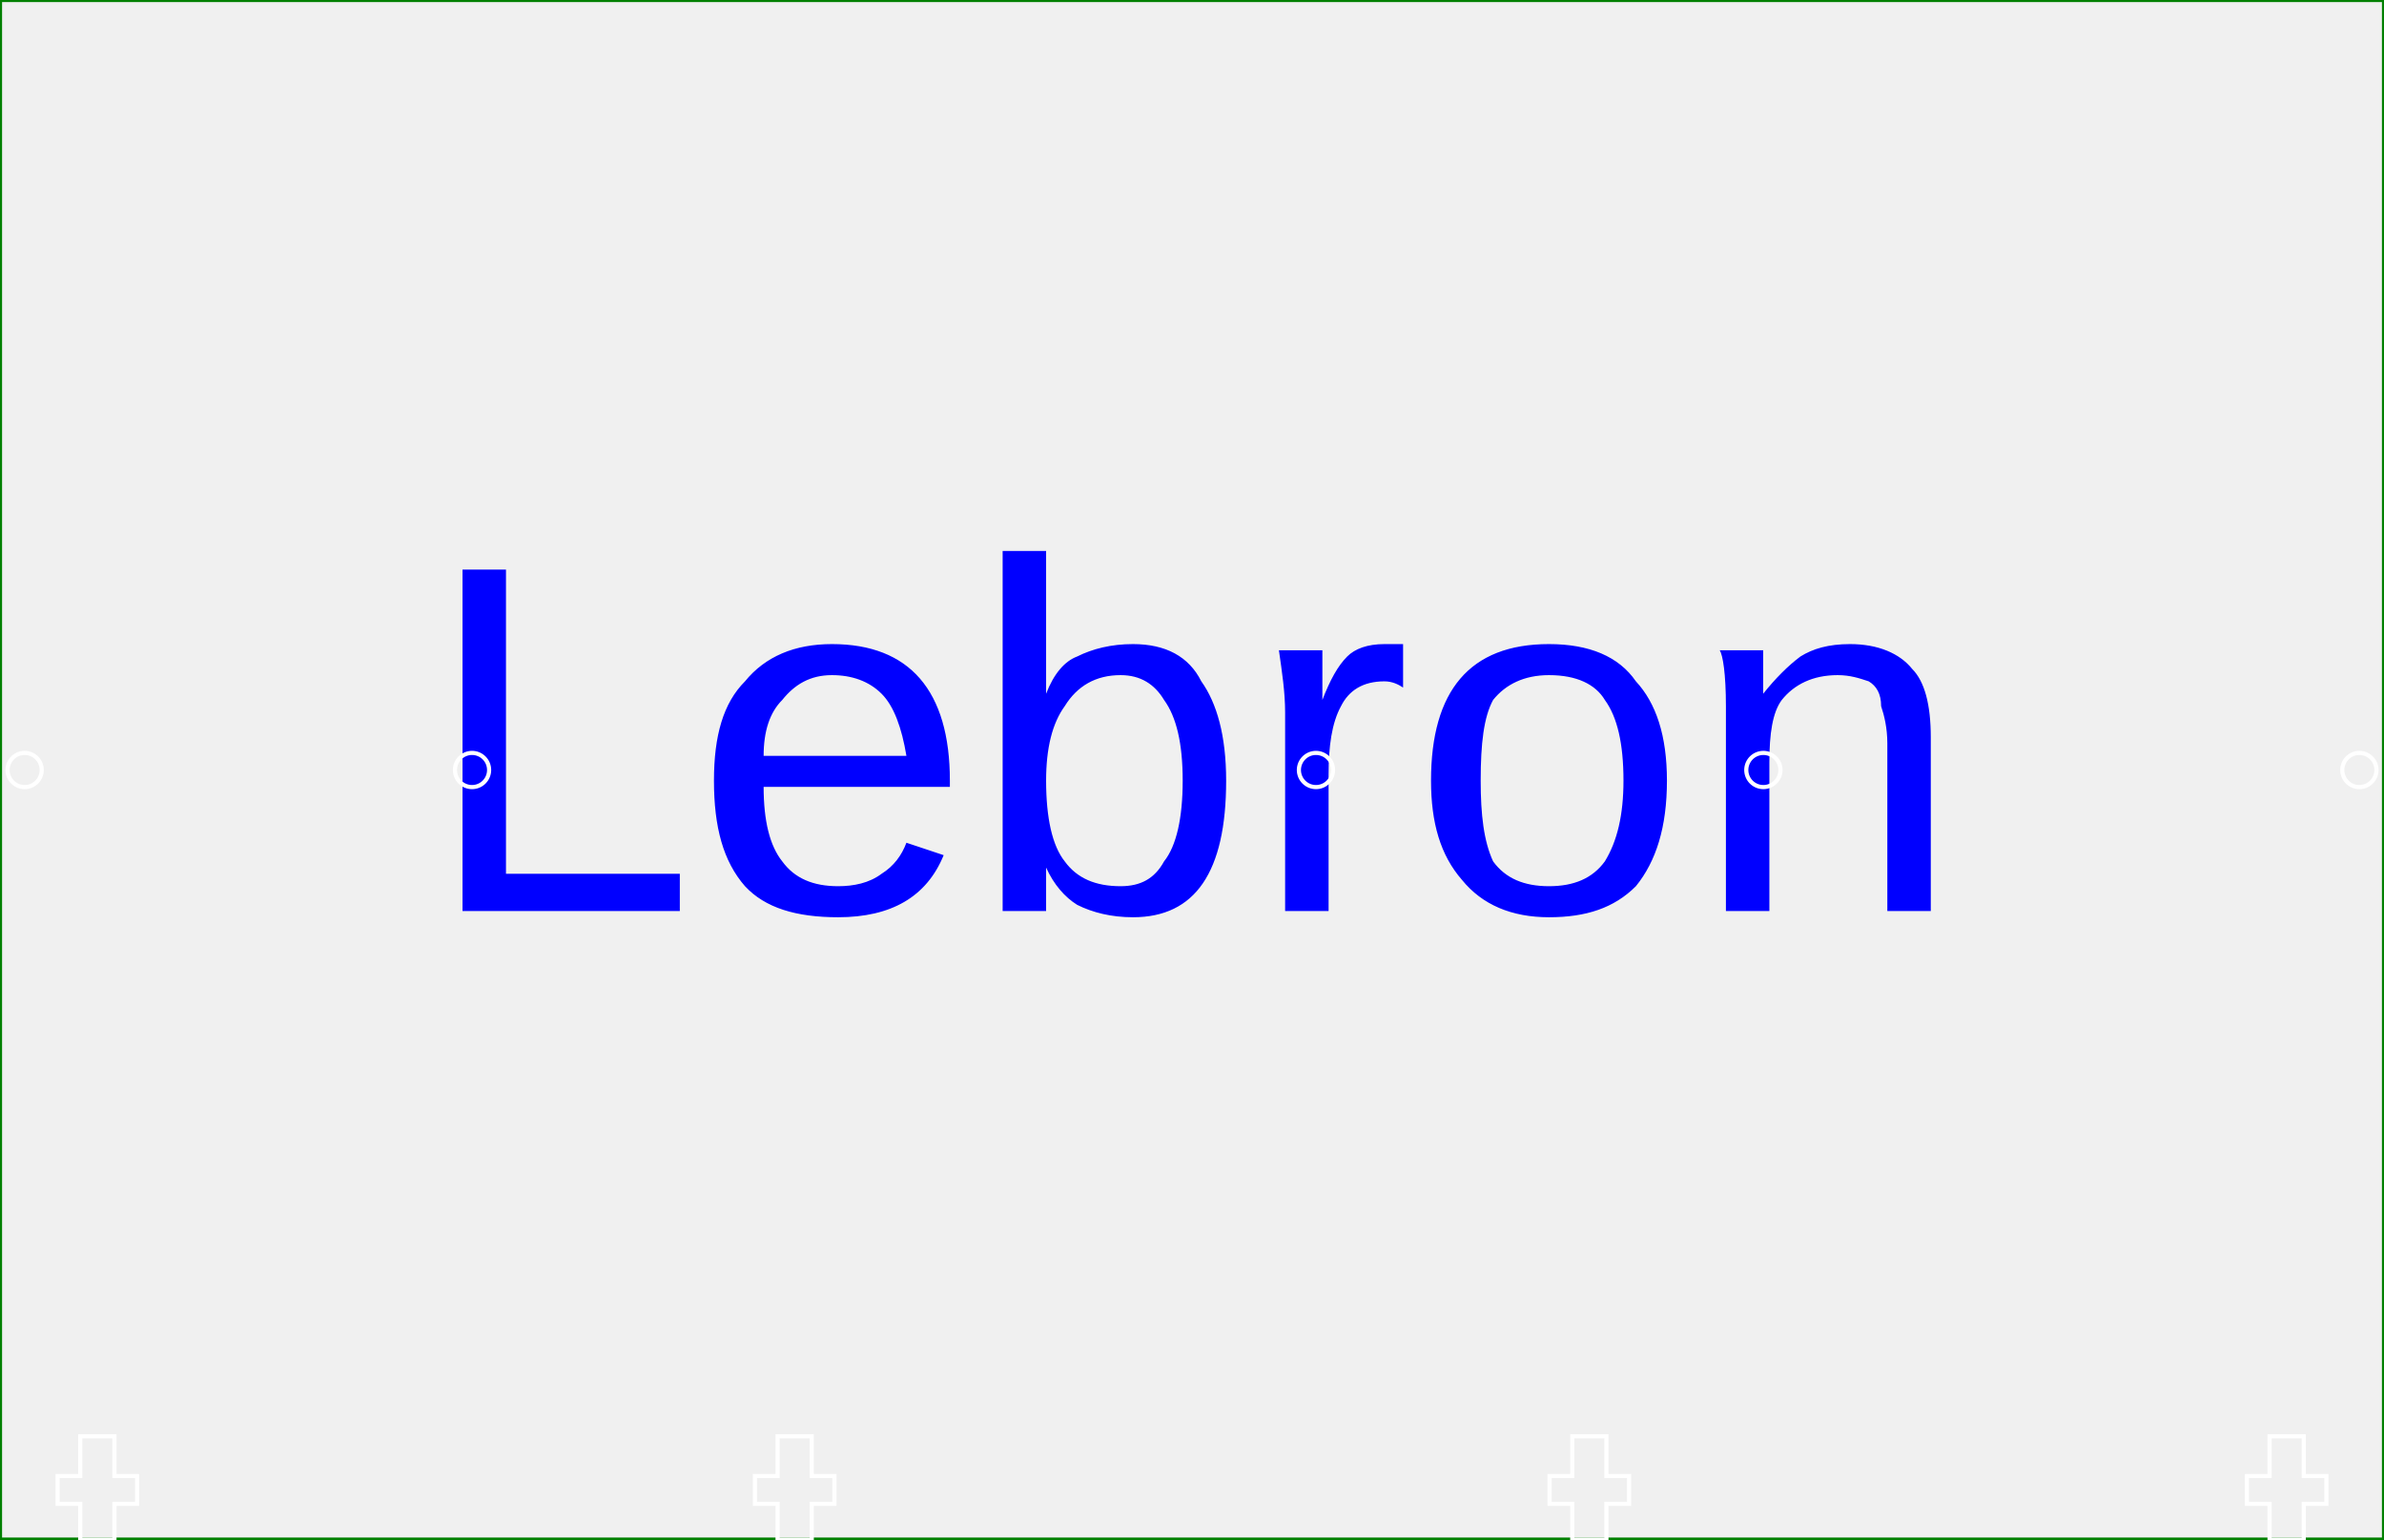
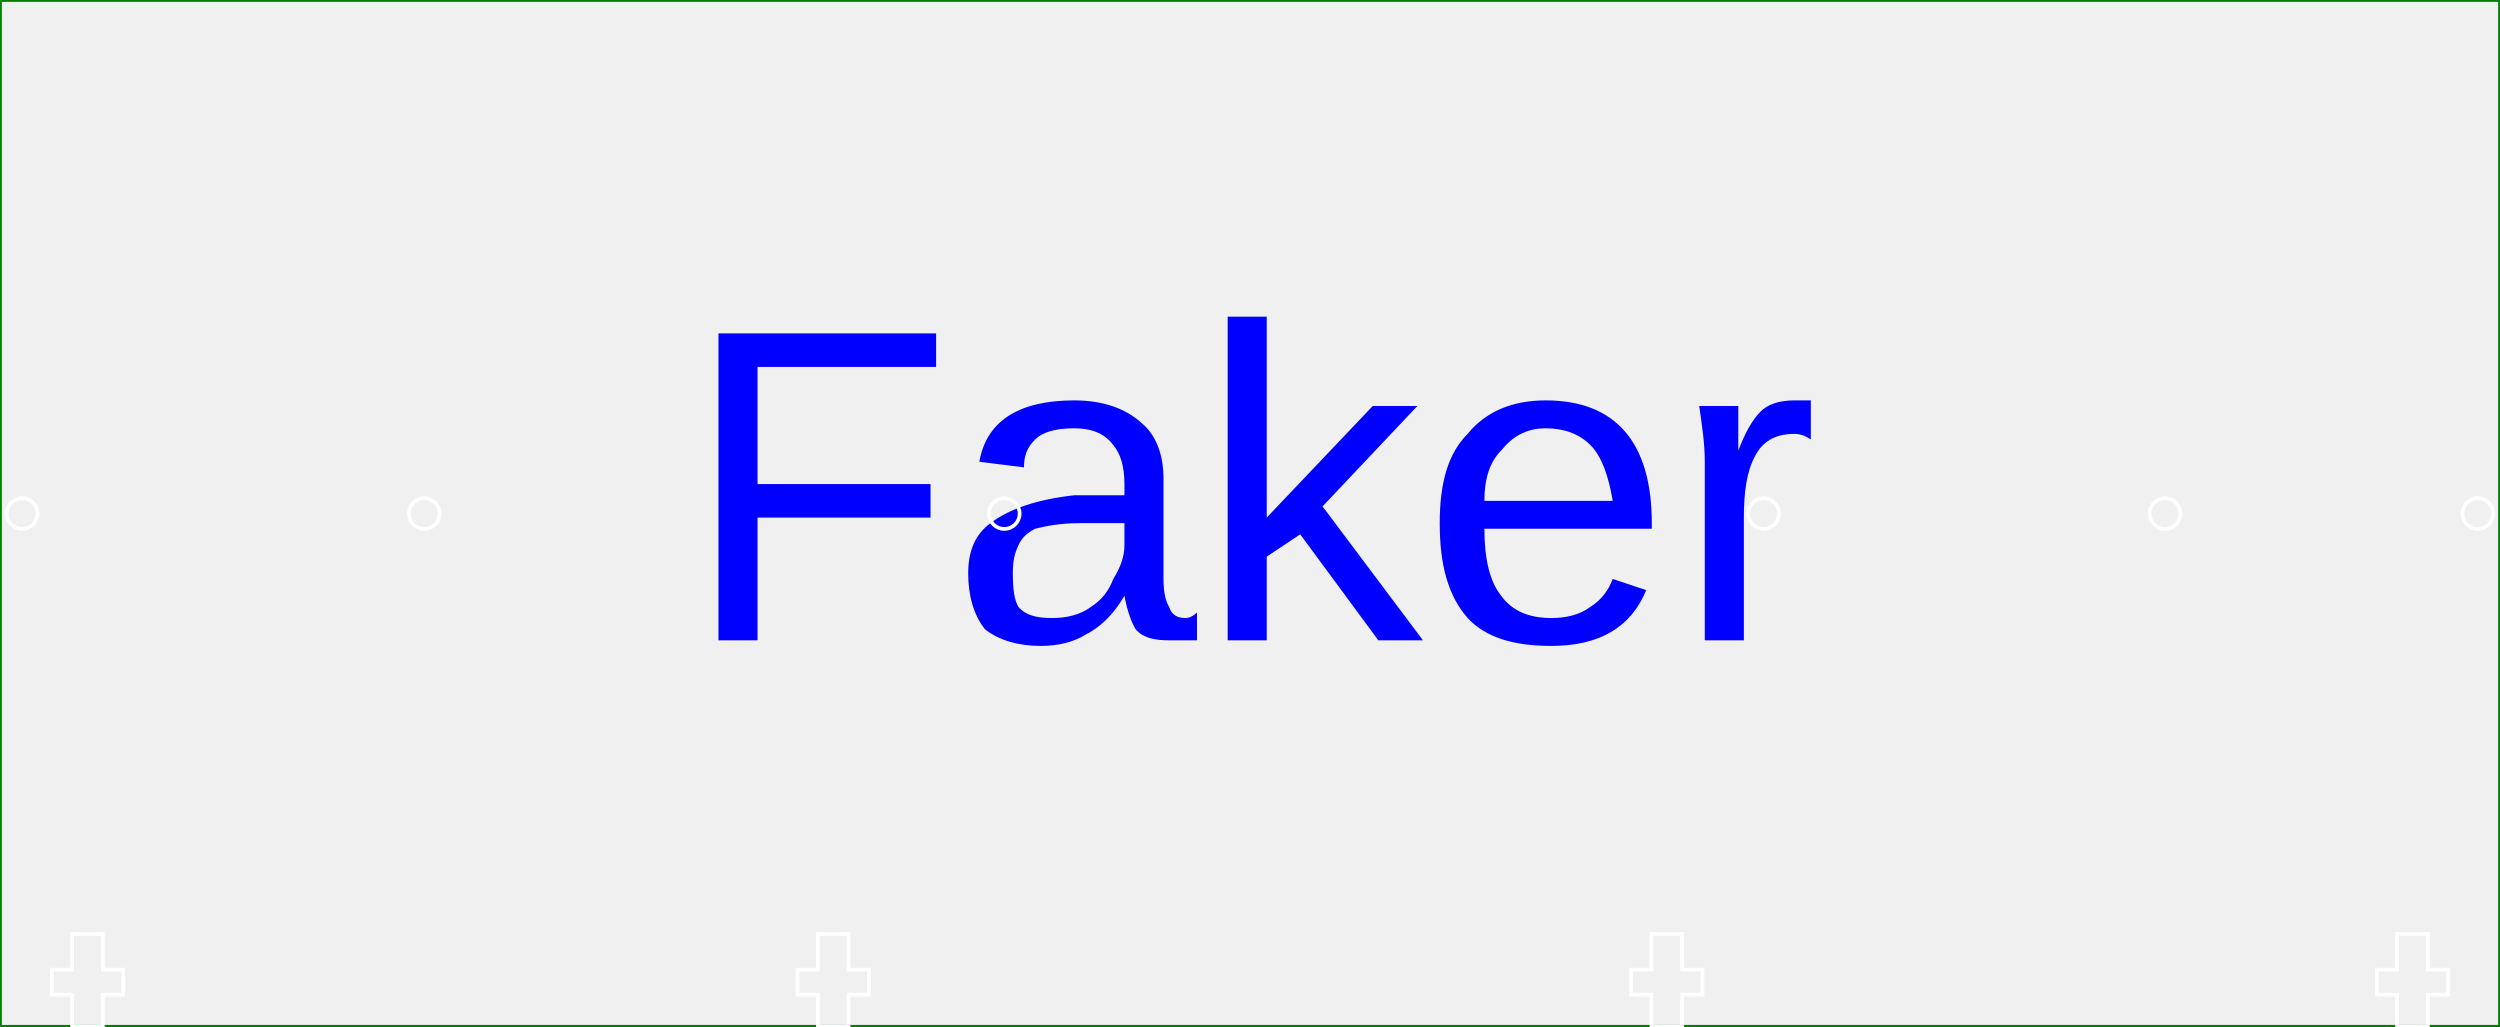
- <svg xmlns="http://www.w3.org/2000/svg" width="6in" height="3.875in" viewBox="0 0 6 3.875">
-   <rect x="0" y="0" width="6" height="3.875" fill="none" stroke="green" stroke-width="1px" vector-effect="non-scaling-stroke" />
-   <text x="3" y="1.938" transform="rotate(0 3 1.9375)" font-family="Arial, sans-serif" font-size="1.25" text-anchor="middle" dominant-baseline="middle" fill="blue" stroke="none">Lebron</text>
-   <g transform="rotate(0 0.245 3.875)">
-     <path d="M 0.202 3.615 L 0.288 3.615 L 0.288 3.715 L 0.345 3.715 L 0.345 3.785 L 0.288 3.785 L 0.288 3.875 L 0.202 3.875 L 0.202 3.785 L 0.145 3.785 L 0.145 3.715 L 0.202 3.715 Z" fill="none" stroke="white" stroke-width="1px" vector-effect="non-scaling-stroke" />
+ <svg xmlns="http://www.w3.org/2000/svg" width="7in" height="2.875in" viewBox="0 0 7 2.875">
+   <rect x="0" y="0" width="7" height="2.875" fill="none" stroke="green" stroke-width="1px" vector-effect="non-scaling-stroke" />
+   <text x="3.5" y="1.438" transform="rotate(0 3.5 1.4375)" font-family="Arial, sans-serif" font-size="1.25" text-anchor="middle" dominant-baseline="middle" fill="blue" stroke="none">Faker</text>
+   <g transform="rotate(0 0.245 2.875)">
+     <path d="M 0.202 2.615 L 0.288 2.615 L 0.288 2.715 L 0.345 2.715 L 0.345 2.785 L 0.288 2.785 L 0.288 2.875 L 0.202 2.875 L 0.202 2.785 L 0.145 2.785 L 0.145 2.715 L 0.202 2.715 Z" fill="none" stroke="white" stroke-width="1px" vector-effect="non-scaling-stroke" />
  </g>
-   <g transform="rotate(0 5.755 3.875)">
-     <path d="M 5.712 3.615 L 5.798 3.615 L 5.798 3.715 L 5.855 3.715 L 5.855 3.785 L 5.798 3.785 L 5.798 3.875 L 5.712 3.875 L 5.712 3.785 L 5.655 3.785 L 5.655 3.715 L 5.712 3.715 Z" fill="none" stroke="white" stroke-width="1px" vector-effect="non-scaling-stroke" />
+   <g transform="rotate(0 6.755 2.875)">
+     <path d="M 6.712 2.615 L 6.798 2.615 L 6.798 2.715 L 6.855 2.715 L 6.855 2.785 L 6.798 2.785 L 6.798 2.875 L 6.712 2.875 L 6.712 2.785 L 6.655 2.785 L 6.655 2.715 L 6.712 2.715 Z" fill="none" stroke="white" stroke-width="1px" vector-effect="non-scaling-stroke" />
  </g>
-   <circle cx="0.062" cy="1.938" r="0.043" fill="none" stroke="white" stroke-width="1px" vector-effect="non-scaling-stroke" />
-   <circle cx="5.938" cy="1.938" r="0.043" fill="none" stroke="white" stroke-width="1px" vector-effect="non-scaling-stroke" />
-   <circle cx="1.188" cy="1.938" r="0.043" fill="none" stroke="white" stroke-width="1px" vector-effect="non-scaling-stroke" />
-   <circle cx="3.312" cy="1.938" r="0.043" fill="none" stroke="white" stroke-width="1px" vector-effect="non-scaling-stroke" />
-   <circle cx="4.438" cy="1.938" r="0.043" fill="none" stroke="white" stroke-width="1px" vector-effect="non-scaling-stroke" />
-   <g transform="rotate(0 2 3.875)">
-     <path d="M 1.957 3.615 L 2.043 3.615 L 2.043 3.715 L 2.1 3.715 L 2.1 3.785 L 2.043 3.785 L 2.043 3.875 L 1.957 3.875 L 1.957 3.785 L 1.9 3.785 L 1.9 3.715 L 1.957 3.715 Z" fill="none" stroke="white" stroke-width="1px" vector-effect="non-scaling-stroke" />
+   <circle cx="0.062" cy="1.438" r="0.043" fill="none" stroke="white" stroke-width="1px" vector-effect="non-scaling-stroke" />
+   <circle cx="6.938" cy="1.438" r="0.043" fill="none" stroke="white" stroke-width="1px" vector-effect="non-scaling-stroke" />
+   <circle cx="1.188" cy="1.438" r="0.043" fill="none" stroke="white" stroke-width="1px" vector-effect="non-scaling-stroke" />
+   <circle cx="2.812" cy="1.438" r="0.043" fill="none" stroke="white" stroke-width="1px" vector-effect="non-scaling-stroke" />
+   <circle cx="4.938" cy="1.438" r="0.043" fill="none" stroke="white" stroke-width="1px" vector-effect="non-scaling-stroke" />
+   <circle cx="6.062" cy="1.438" r="0.043" fill="none" stroke="white" stroke-width="1px" vector-effect="non-scaling-stroke" />
+   <g transform="rotate(0 2.333333 2.875)">
+     <path d="M 2.29 2.615 L 2.376 2.615 L 2.376 2.715 L 2.433 2.715 L 2.433 2.785 L 2.376 2.785 L 2.376 2.875 L 2.29 2.875 L 2.29 2.785 L 2.233 2.785 L 2.233 2.715 L 2.29 2.715 Z" fill="none" stroke="white" stroke-width="1px" vector-effect="non-scaling-stroke" />
  </g>
-   <g transform="rotate(0 4 3.875)">
-     <path d="M 3.957 3.615 L 4.043 3.615 L 4.043 3.715 L 4.1 3.715 L 4.1 3.785 L 4.043 3.785 L 4.043 3.875 L 3.957 3.875 L 3.957 3.785 L 3.9 3.785 L 3.9 3.715 L 3.957 3.715 Z" fill="none" stroke="white" stroke-width="1px" vector-effect="non-scaling-stroke" />
+   <g transform="rotate(0 4.666666 2.875)">
+     <path d="M 4.624 2.615 L 4.71 2.615 L 4.71 2.715 L 4.767 2.715 L 4.767 2.785 L 4.71 2.785 L 4.71 2.875 L 4.624 2.875 L 4.624 2.785 L 4.567 2.785 L 4.567 2.715 L 4.624 2.715 Z" fill="none" stroke="white" stroke-width="1px" vector-effect="non-scaling-stroke" />
  </g>
</svg>
